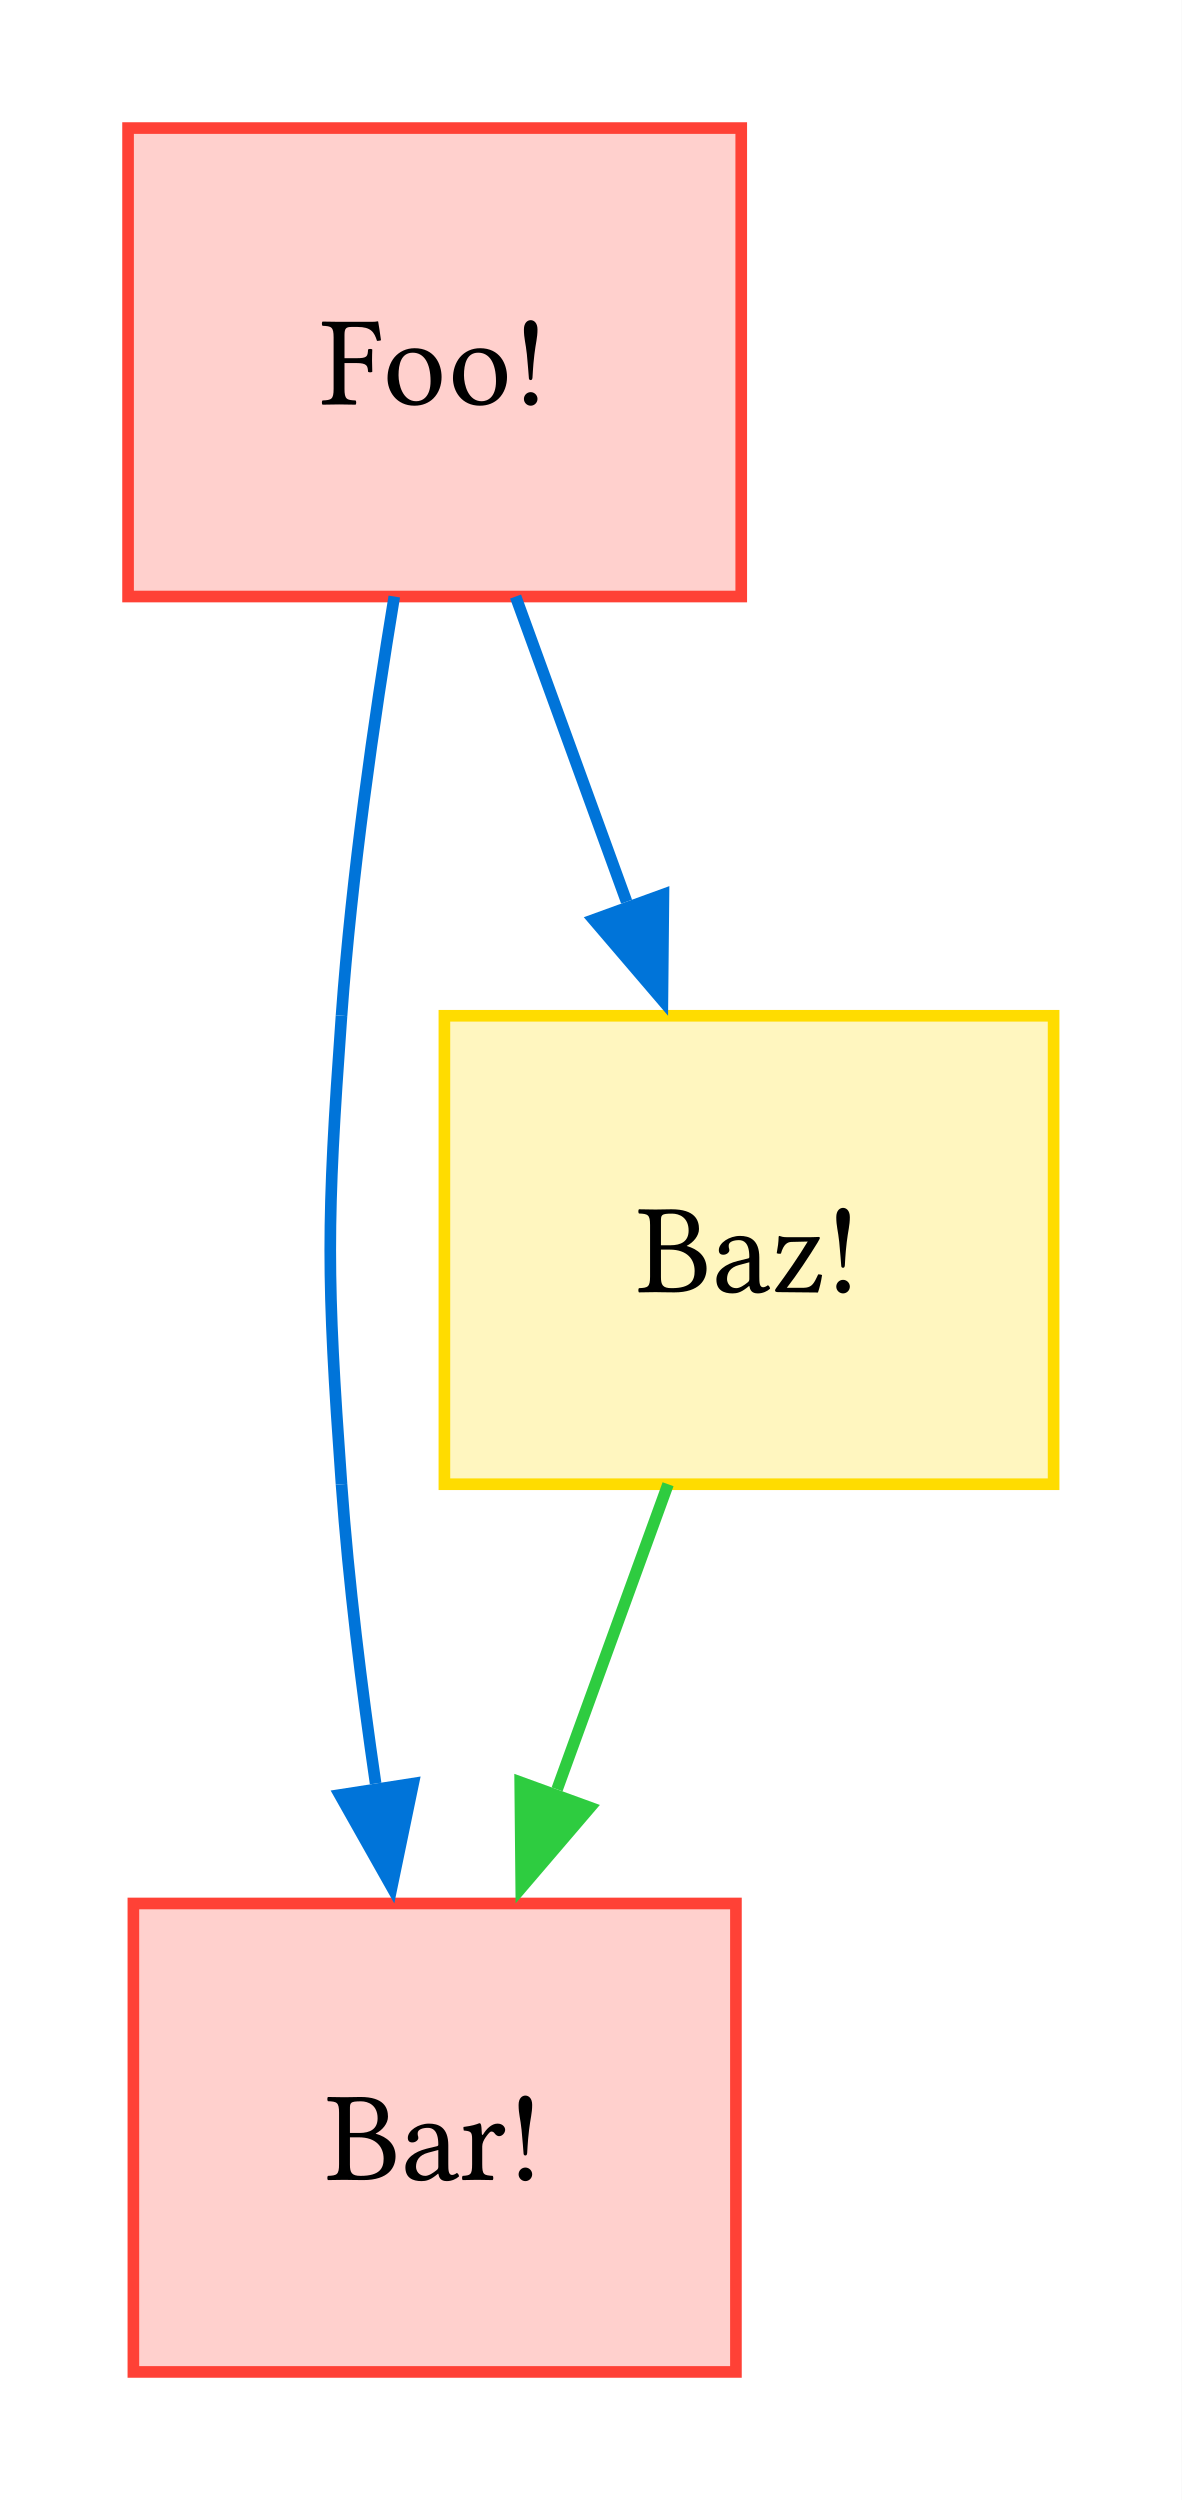
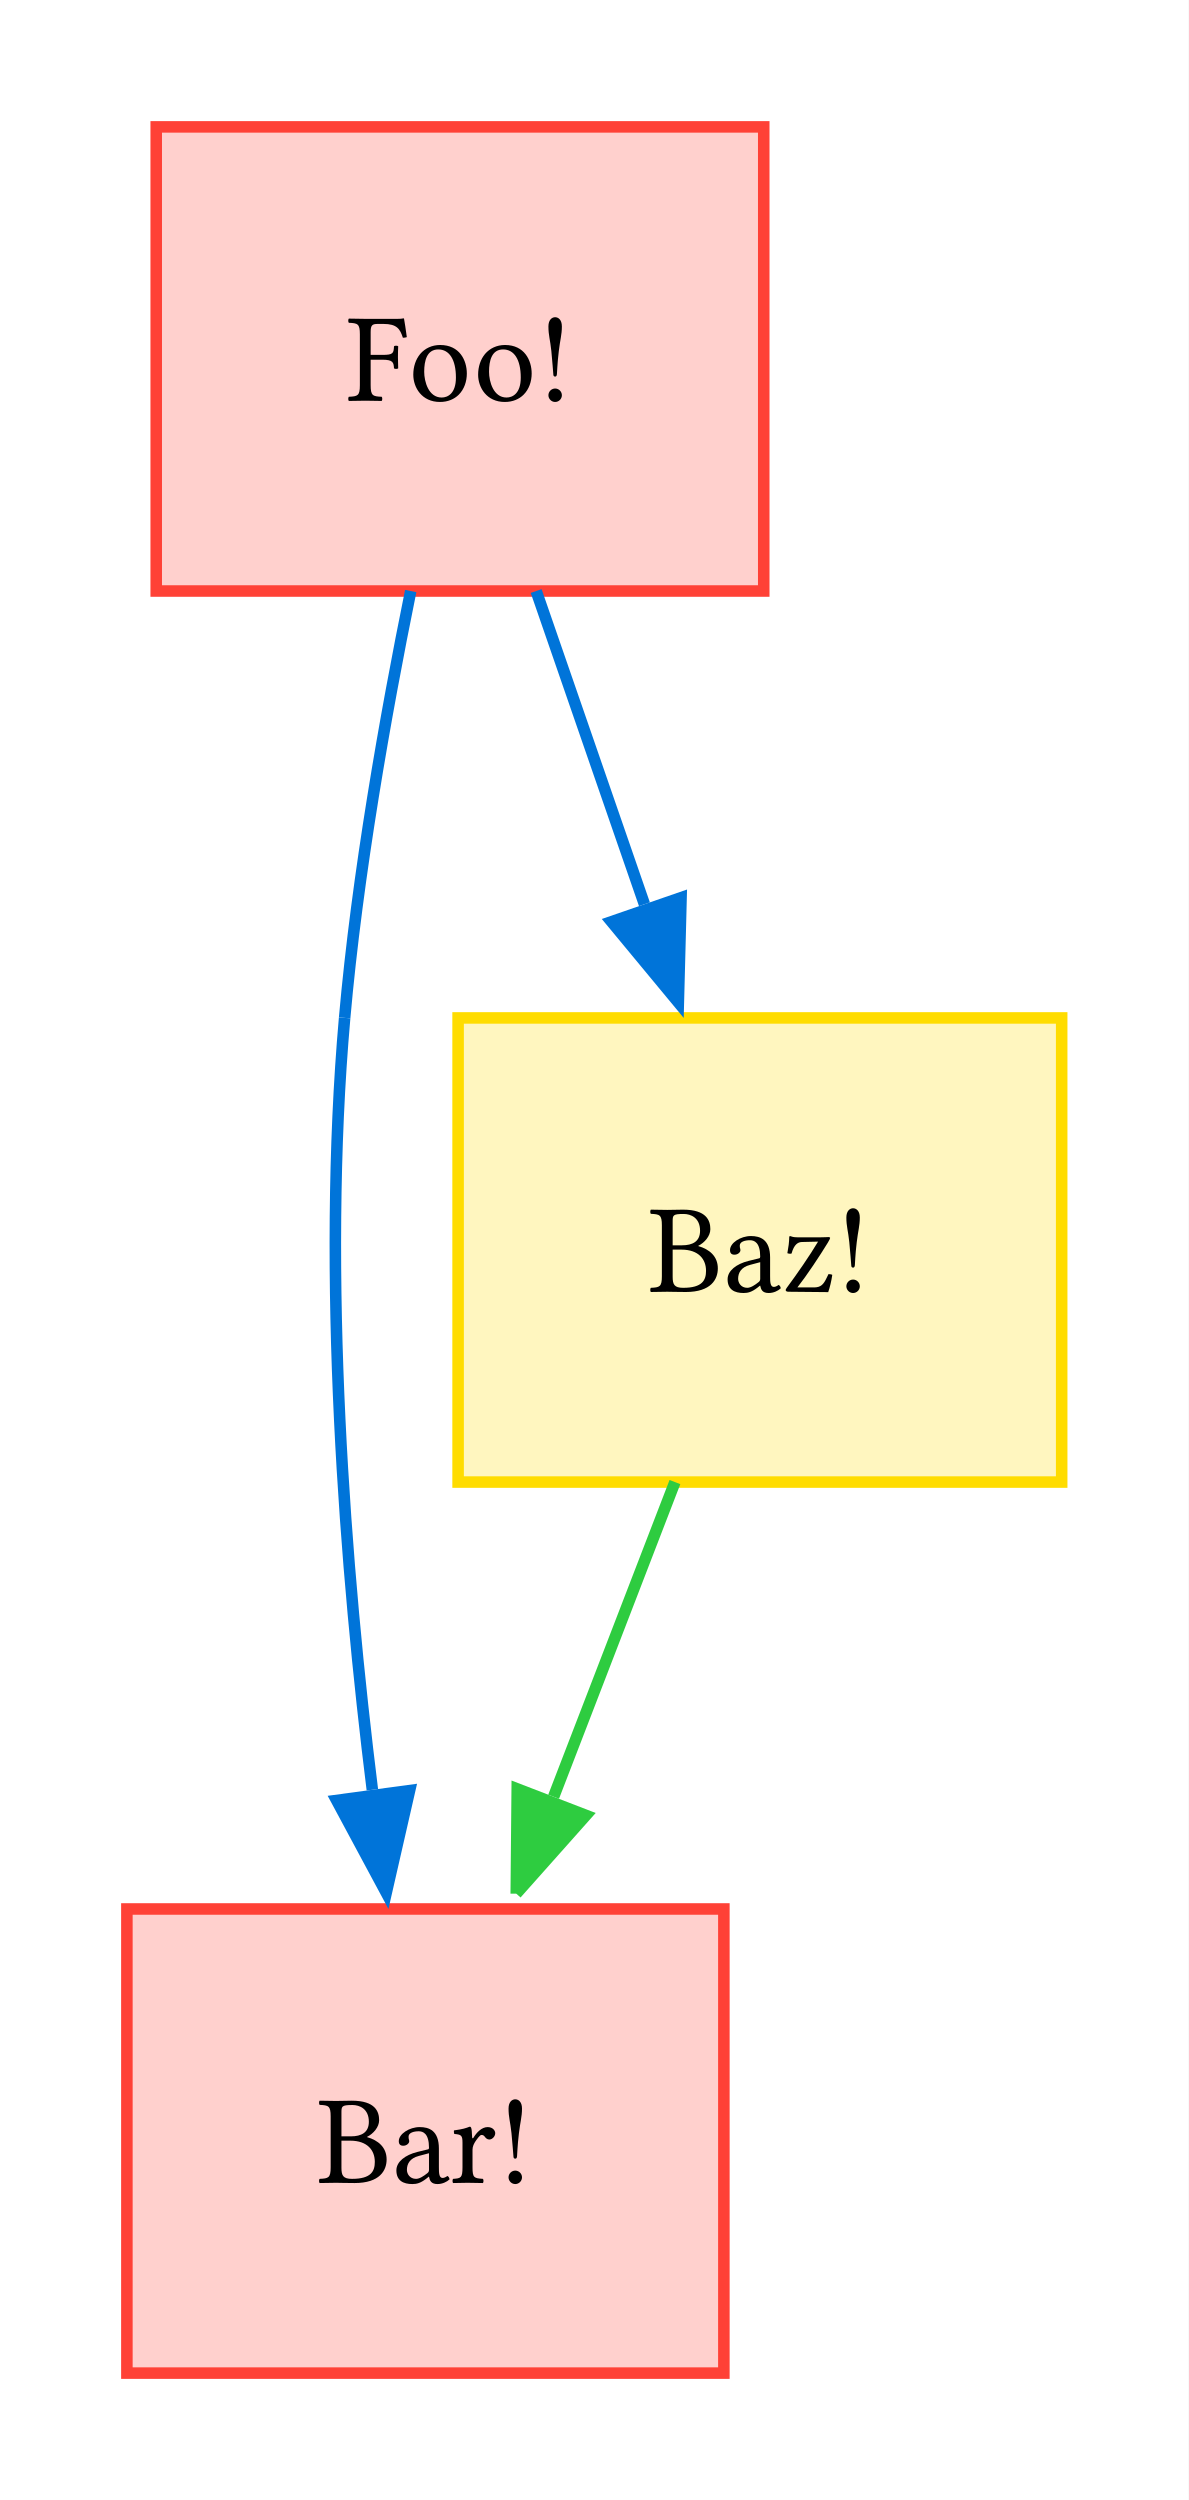
- <svg xmlns="http://www.w3.org/2000/svg" xmlns:xlink="http://www.w3.org/1999/xlink" class="typst-doc" viewBox="0 0 101.498 214.734" width="101.498pt" height="214.734pt">
-   <path class="typst-shape" fill="#ffffff" fill-rule="nonzero" d="M 0 0v 214.734 h 101.498 v -214.734 Z " />
+ <svg xmlns="http://www.w3.org/2000/svg" xmlns:xlink="http://www.w3.org/1999/xlink" class="typst-doc" viewBox="0 0 103.041 216.734" width="103.041pt" height="216.734pt">
+   <path class="typst-shape" fill="#ffffff" fill-rule="nonzero" d="M 0 0v 216.734 h 103.041 v -216.734 Z " />
  <g>
    <g class="typst-group" transform="matrix(1 0 0 1 11 11)">
      <g>
        <g class="typst-group">
          <g>
-             <path class="typst-shape" fill="#ffd0cd" fill-rule="nonzero" stroke="#ff4136" stroke-width="1" stroke-linecap="butt" stroke-linejoin="miter" stroke-miterlimit="4" d="M 0 0v 40.238 h 52.668 v -40.238 h -52.668 Z " />
-             <path class="typst-shape" fill="none" transform="matrix(1 0 0 1 16.5 16.5)" d="M 0 0h 19.668 v 7.238 h -19.668 v -7.238 Z " />
+             <path class="typst-shape" fill="#ffd0cd" fill-rule="nonzero" stroke="#ff4136" stroke-width="1" stroke-linecap="butt" stroke-linejoin="miter" stroke-miterlimit="4" transform="matrix(1 0 0 1 2.5435 0)" d="M 0 0v 40.238 h 52.668 v -40.238 h -52.668 Z " />
+             <path class="typst-shape" fill="none" transform="matrix(1 0 0 1 19.0435 16.5)" d="M 0 0h 19.668 v 7.238 h -19.668 v -7.238 Z " />
            <g class="typst-group">
              <g>
-                 <g class="typst-group" transform="matrix(1 0 0 1 16.5 16.5)">
+                 <g class="typst-group" transform="matrix(1 0 0 1 19.0435 16.5)">
                  <g>
                    <g class="typst-group">
                      <g>
                        <g class="typst-text" transform="matrix(1 0 0 -1 0.00000000004999893 7.238)">
                          <use xlink:href="#g2760933BE0676362197FA7E66C58A81C" x="0" y="0" fill="#000000" fill-rule="nonzero" />
                          <use xlink:href="#g32897D111D427EAB06FCD511BD3622DA" x="5.335" y="0" fill="#000000" fill-rule="nonzero" />
                          <use xlink:href="#g32897D111D427EAB06FCD511BD3622DA" x="10.956" y="0" fill="#000000" fill-rule="nonzero" />
                          <use xlink:href="#gF6963EBFF4145773287D02E6B5897C2A" x="16.5" y="0" fill="#000000" fill-rule="nonzero" />
                        </g>
                      </g>
                    </g>
                  </g>
                </g>
              </g>
            </g>
-             <path class="typst-shape" fill="#ffd0cd" fill-rule="nonzero" stroke="#ff4136" stroke-width="1" stroke-linecap="butt" stroke-linejoin="miter" stroke-miterlimit="4" transform="matrix(1 0 0 1 0.4565 152.496)" d="M 0 0v 40.238 h 51.755 v -40.238 h -51.755 Z " />
-             <path class="typst-shape" fill="none" transform="matrix(1 0 0 1 16.9565 168.996)" d="M 0 0h 18.755 v 7.238 h -18.755 v -7.238 Z " />
+             <path class="typst-shape" fill="#ffd0cd" fill-rule="nonzero" stroke="#ff4136" stroke-width="1" stroke-linecap="butt" stroke-linejoin="miter" stroke-miterlimit="4" transform="matrix(1 0 0 1 0 154.496)" d="M 0 0v 40.238 h 51.755 v -40.238 h -51.755 Z " />
+             <path class="typst-shape" fill="none" transform="matrix(1 0 0 1 16.5 170.996)" d="M 0 0h 18.755 v 7.238 h -18.755 v -7.238 Z " />
            <g class="typst-group">
              <g>
-                 <g class="typst-group" transform="matrix(1 0 0 1 16.9565 168.996)">
+                 <g class="typst-group" transform="matrix(1 0 0 1 16.5 170.996)">
                  <g>
                    <g class="typst-group">
                      <g>
                        <g class="typst-text" transform="matrix(1 0 0 -1 0.00000000005000251 7.238)">
                          <use xlink:href="#gBF5DECC698A69FAC230BCEF0EF6F8E3F" x="0" y="0" fill="#000000" fill-rule="nonzero" />
                          <use xlink:href="#g6DB4835CE9B7FC2225105B13C8D71A8" x="6.468" y="0" fill="#000000" fill-rule="nonzero" />
                          <use xlink:href="#g4608A9391A9A79189851D5DD2ADC7308" x="11.495" y="0" fill="#000000" fill-rule="nonzero" />
                          <use xlink:href="#gF6963EBFF4145773287D02E6B5897C2A" x="15.587" y="0" fill="#000000" fill-rule="nonzero" />
                        </g>
                      </g>
                    </g>
                  </g>
                </g>
              </g>
            </g>
-             <path class="typst-shape" fill="#fff6bf" fill-rule="nonzero" stroke="#ffdc00" stroke-width="1" stroke-linecap="butt" stroke-linejoin="miter" stroke-miterlimit="4" transform="matrix(1 0 0 1 27.1705 76.24799)" d="M 0 0v 40.238 h 52.327 v -40.238 h -52.327 Z " />
-             <path class="typst-shape" fill="none" transform="matrix(1 0 0 1 43.6705 92.74799)" d="M 0 0h 19.327 v 7.238 h -19.327 v -7.238 Z " />
+             <path class="typst-shape" fill="#fff6bf" fill-rule="nonzero" stroke="#ffdc00" stroke-width="1" stroke-linecap="butt" stroke-linejoin="miter" stroke-miterlimit="4" transform="matrix(1 0 0 1 28.714 77.24799)" d="M 0 0v 40.238 h 52.327 v -40.238 h -52.327 Z " />
+             <path class="typst-shape" fill="none" transform="matrix(1 0 0 1 45.214 93.74799)" d="M 0 0h 19.327 v 7.238 h -19.327 v -7.238 Z " />
            <g class="typst-group">
              <g>
-                 <g class="typst-group" transform="matrix(1 0 0 1 43.6705 92.74799)">
+                 <g class="typst-group" transform="matrix(1 0 0 1 45.214 93.74799)">
                  <g>
                    <g class="typst-group">
                      <g>
                        <g class="typst-text" transform="matrix(1 0 0 -1 0.00000000005000072 7.238)">
                          <use xlink:href="#gBF5DECC698A69FAC230BCEF0EF6F8E3F" x="0" y="0" fill="#000000" fill-rule="nonzero" />
                          <use xlink:href="#g6DB4835CE9B7FC2225105B13C8D71A8" x="6.468" y="0" fill="#000000" fill-rule="nonzero" />
                          <use xlink:href="#gE7EE1FD99543E63724759E801411444E" x="11.495" y="0" fill="#000000" fill-rule="nonzero" />
                          <use xlink:href="#gF6963EBFF4145773287D02E6B5897C2A" x="16.159" y="0" fill="#000000" fill-rule="nonzero" />
                        </g>
                      </g>
                    </g>
                  </g>
                </g>
              </g>
            </g>
-             <path class="typst-shape" fill="none" stroke="#0074d9" stroke-width="1" stroke-linecap="butt" stroke-linejoin="miter" stroke-miterlimit="4" transform="matrix(1 0 0 1 18.334 40.238)" d="M 0 0m 4.533 0 c -1.735 10.523 -3.663 23.948 -4.533 36.005 " />
-             <path class="typst-shape" fill="none" stroke="#0074d9" stroke-width="1" stroke-linecap="butt" stroke-linejoin="miter" stroke-miterlimit="4" transform="matrix(1 0 0 1 17.36807 76.24299)" d="M 0 0m 0.966 0 c -1.288 17.842 -1.288 22.406 0 40.248 " />
-             <path class="typst-shape" fill="none" stroke="#0074d9" stroke-width="1" stroke-linecap="butt" stroke-linejoin="miter" stroke-miterlimit="4" transform="matrix(1 0 0 1 18.334 116.491)" d="M 0 0c 0.605 8.384 1.722 17.43 2.929 25.701 " />
-             <path class="typst-shape" fill="#0074d9" fill-rule="nonzero" stroke="#0074d9" stroke-width="1" stroke-linecap="butt" stroke-linejoin="miter" stroke-miterlimit="4" transform="matrix(1 0 0 1 18.18897 142.1957)" d="M 0 0m 4.459 8.893 l 1.843 -8.893 l -6.302 0.981 l 4.459 7.912 Z " />
-             <path class="typst-shape" fill="none" stroke="#0074d9" stroke-width="1" stroke-linecap="butt" stroke-linejoin="miter" stroke-miterlimit="4" transform="matrix(1 0 0 1 33.28659 40.238)" d="M 0 0c 2.904 7.985 6.34 17.435 9.532 26.21 " />
-             <path class="typst-shape" fill="#0074d9" fill-rule="nonzero" stroke="#0074d9" stroke-width="1" stroke-linecap="butt" stroke-linejoin="miter" stroke-miterlimit="4" transform="matrix(1 0 0 1 39.99221 65.828)" d="M 0 0m 5.904 9.082 l 0.09 -9.082 l -5.994 2.18 l 5.904 6.902 Z " />
-             <path class="typst-shape" fill="none" stroke="#2ecc40" stroke-width="1" stroke-linecap="butt" stroke-linejoin="miter" stroke-miterlimit="4" transform="matrix(1 0 0 1 36.8498 116.486)" d="M 0 0m 9.532 0 c -2.904 7.985 -6.34 17.435 -9.532 26.21 " />
-             <path class="typst-shape" fill="#2ecc40" fill-rule="nonzero" stroke="#2ecc40" stroke-width="1" stroke-linecap="butt" stroke-linejoin="miter" stroke-miterlimit="4" transform="matrix(1 0 0 1 33.68199 142.076)" d="M 0 0m 0.09 9.082 l 5.904 -6.902 l -5.994 -2.18 l 0.09 9.082 Z " />
+             <path class="typst-shape" fill="none" stroke="#0074d9" stroke-width="1" stroke-linecap="butt" stroke-linejoin="miter" stroke-miterlimit="4" transform="matrix(1 0 0 1 18.8775 40.238)" d="M 0 0m 5.73 0 c -2.193 10.793 -4.632 24.583 -5.73 37.005 " />
+             <path class="typst-shape" fill="none" stroke="#0074d9" stroke-width="1" stroke-linecap="butt" stroke-linejoin="miter" stroke-miterlimit="4" transform="matrix(1 0 0 1 18.07277 77.24299)" d="M 0 0m 0.805 0 c -1.988 22.49 0.049 47.969 2.403 66.919 " />
+             <path class="typst-shape" fill="#0074d9" fill-rule="nonzero" stroke="#0074d9" stroke-width="1" stroke-linecap="butt" stroke-linejoin="miter" stroke-miterlimit="4" transform="matrix(1 0 0 1 18.18725 144.2307)" d="M 0 0m 4.298 8.854 l 2.023 -8.854 l -6.321 0.853 l 4.298 8.001 Z " />
+             <path class="typst-shape" fill="none" stroke="#0074d9" stroke-width="1" stroke-linecap="butt" stroke-linejoin="miter" stroke-miterlimit="4" transform="matrix(1 0 0 1 35.48132 40.238)" d="M 0 0c 2.83 8.186 6.239 18.051 9.386 27.154 " />
+             <path class="typst-shape" fill="#0074d9" fill-rule="nonzero" stroke="#0074d9" stroke-width="1" stroke-linecap="butt" stroke-linejoin="miter" stroke-miterlimit="4" transform="matrix(1 0 0 1 42.01627 66.82298)" d="M 0 0m 5.792 9.079 l 0.236 -9.079 l -6.028 2.084 l 5.792 6.995 Z " />
+             <path class="typst-shape" fill="none" stroke="#2ecc40" stroke-width="1" stroke-linecap="butt" stroke-linejoin="miter" stroke-miterlimit="4" transform="matrix(1 0 0 1 36.99462 117.486)" d="M 0 0m 10.517 0 c -3.171 8.223 -6.994 18.142 -10.517 27.28 " />
+             <path class="typst-shape" fill="#2ecc40" fill-rule="nonzero" stroke="#2ecc40" stroke-width="1" stroke-linecap="butt" stroke-linejoin="miter" stroke-miterlimit="4" transform="matrix(1 0 0 1 33.75546 144.0855)" d="M 0 0m 0 9.082 l 6.035 -6.787 l -5.951 -2.294 l -0.084 9.082 Z " />
          </g>
        </g>
      </g>
    </g>
  </g>
  <defs id="glyph">
    <symbol id="g2760933BE0676362197FA7E66C58A81C" overflow="visible">
      <path d="M 0 0m 3.113 3.553 c 0.935 0 0.968 -0.253 1.001 -0.748 c 0.066 -0.066 0.297 -0.066 0.363 0 c -0.011 0.275 -0.022 0.594 -0.022 0.968 c 0 0.374 0.011 0.66 0.022 0.946 c -0.066 0.066 -0.297 0.066 -0.363 0 c -0.033 -0.605 -0.066 -0.748 -1.001 -0.748 h -1.023 v 1.98 c 0 0.594 0.132 0.704 0.616 0.704 h 0.495 c 1.166 0 1.441 -0.44 1.683 -1.199 c 0.132 0 0.253 0.022 0.341 0.055 c -0.055 0.451 -0.22 1.507 -0.242 1.595 c 0 0.022 -0.011 0.033 -0.044 0.033 c -0.187 -0.033 -0.242 -0.044 -0.517 -0.044 h -2.805 c -0.352 0 -0.979 0.011 -1.419 0.022 c -0.066 -0.066 -0.066 -0.297 0 -0.363 c 0.77 -0.033 0.957 -0.088 0.957 -1.001 v -4.411 c 0 -0.913 -0.187 -0.968 -0.957 -1.001 c -0.066 -0.066 -0.066 -0.297 0 -0.363 c 0.385 0.011 0.935 0.022 1.43 0.022 c 0.495 0 1.034 -0.011 1.419 -0.022 c 0.066 0.066 0.066 0.297 0 0.363 c -0.77 0.033 -0.957 0.088 -0.957 1.001 v 2.211 Z " />
    </symbol>
    <symbol id="g32897D111D427EAB06FCD511BD3622DA" overflow="visible">
      <path d="M 0 0m 0.451 2.255 c 0 -1.122 0.748 -2.365 2.31 -2.365 c 0.704 0 1.243 0.253 1.617 0.616 c 0.495 0.484 0.715 1.177 0.715 1.848 c 0 1.144 -0.627 2.475 -2.31 2.475 c -0.726 0 -1.32 -0.297 -1.727 -0.77 c -0.396 -0.473 -0.605 -1.111 -0.605 -1.804 Z m 2.167 2.189 c 0.946 0 1.529 -0.858 1.529 -2.442 c 0 -1.386 -0.715 -1.727 -1.232 -1.727 c -1.144 0 -1.518 1.386 -1.518 2.233 c 0 0.957 0.231 1.936 1.221 1.936 Z " />
    </symbol>
    <symbol id="gF6963EBFF4145773287D02E6B5897C2A" overflow="visible">
      <path d="M 0 0m 1.584 7.238 c -0.264 0 -0.583 -0.209 -0.583 -0.803 c 0 -0.77 0.154 -1.155 0.253 -2.123 c 0.088 -0.858 0.154 -1.848 0.176 -2.079 c 0.011 -0.066 0.044 -0.143 0.154 -0.143 c 0.11 0 0.143 0.099 0.154 0.22 c 0.022 0.154 0.022 0.814 0.165 2.002 c 0.11 0.946 0.264 1.408 0.264 2.123 c 0 0.594 -0.319 0.803 -0.583 0.803 Z m -0.583 -6.765 c 0 -0.319 0.264 -0.583 0.583 -0.583 c 0.319 0 0.583 0.264 0.583 0.583 c 0 0.319 -0.264 0.583 -0.583 0.583 c -0.319 0 -0.583 -0.264 -0.583 -0.583 Z " />
    </symbol>
    <symbol id="gBF5DECC698A69FAC230BCEF0EF6F8E3F" overflow="visible">
      <path d="M 0 0m 1.628 7.095 c -0.396 0 -0.99 0.011 -1.419 0.022 c -0.066 -0.066 -0.066 -0.297 0 -0.363 c 0.77 -0.033 0.957 -0.088 0.957 -1.001 v -4.411 c 0 -0.913 -0.187 -0.968 -0.957 -1.001 c -0.066 -0.066 -0.066 -0.297 0 -0.363 c 0.429 0.011 1.023 0.022 1.43 0.022 c 0.396 0 0.682 -0.022 1.606 -0.022 c 2.189 0 2.772 1.1 2.772 2.046 c 0 1.056 -0.737 1.661 -1.694 1.936 v 0.022 c 0.55 0.275 1.045 0.847 1.045 1.441 c 0 0.737 -0.319 1.694 -2.365 1.694 c -0.385 0 -0.979 -0.022 -1.375 -0.022 Z m 0.473 -3.443 h 0.759 c 1.507 0 2.134 -0.847 2.134 -1.837 c 0 -0.803 -0.308 -1.474 -1.98 -1.474 c -0.77 0 -0.913 0.286 -0.913 0.957 Z m 0 2.398 c 0 0.583 0 0.693 0.957 0.693 c 0.616 0 1.419 -0.33 1.419 -1.452 c 0 -0.935 -0.649 -1.265 -1.562 -1.265 h -0.814 Z " />
    </symbol>
    <symbol id="g6DB4835CE9B7FC2225105B13C8D71A8" overflow="visible">
      <path d="M 0 0m 3.223 0.528 c 0.066 -0.341 0.187 -0.638 0.737 -0.638 c 0.418 0 0.814 0.187 1.045 0.407 c -0.022 0.132 -0.066 0.231 -0.187 0.297 c -0.077 -0.066 -0.264 -0.176 -0.407 -0.176 c -0.319 0 -0.33 0.429 -0.33 0.935 v 1.617 c 0 1.562 -0.858 1.859 -1.661 1.859 c -0.902 0 -1.815 -0.594 -1.815 -1.221 c 0 -0.264 0.132 -0.396 0.385 -0.396 c 0.319 0 0.517 0.231 0.517 0.374 c 0 0.077 -0.011 0.154 -0.033 0.198 c -0.011 0.033 -0.022 0.099 -0.022 0.22 c 0 0.341 0.462 0.462 0.88 0.462 c 0.374 0 0.891 -0.187 0.891 -1.43 c 0 -0.077 -0.033 -0.121 -0.066 -0.132 l -0.946 -0.231 c -1.056 -0.264 -1.815 -0.847 -1.815 -1.595 c 0 -0.902 0.616 -1.188 1.386 -1.188 c 0.385 0 0.715 0.088 1.199 0.462 l 0.22 0.176 Z m 0 2.035 v -1.452 c 0 -0.143 -0.066 -0.22 -0.154 -0.286 c -0.286 -0.231 -0.66 -0.484 -0.968 -0.484 c -0.55 0 -0.792 0.44 -0.792 0.781 c 0 0.495 0.231 1.001 1.045 1.21 Z " />
    </symbol>
    <symbol id="g4608A9391A9A79189851D5DD2ADC7308" overflow="visible">
      <path d="M 0 0m 1.936 3.938 c -0.022 0.44 -0.033 0.726 -0.088 0.836 c -0.022 0.055 -0.044 0.088 -0.132 0.088 c -0.308 -0.121 -0.594 -0.22 -1.353 -0.319 c -0.022 -0.066 0 -0.242 0.022 -0.308 c 0.594 -0.055 0.715 -0.11 0.715 -0.748 v -2.145 c 0 -0.913 -0.132 -0.957 -0.814 -1.001 c -0.066 -0.066 -0.066 -0.297 0 -0.363 c 0.385 0.011 0.814 0.022 1.254 0.022 c 0.44 0 0.946 -0.011 1.331 -0.022 c 0.066 0.066 0.066 0.297 0 0.363 c -0.77 0.055 -0.902 0.088 -0.902 1.001 v 1.529 c 0 0.286 0.132 0.539 0.264 0.737 c 0.121 0.176 0.374 0.539 0.506 0.539 c 0.099 0 0.198 -0.022 0.286 -0.143 c 0.077 -0.11 0.209 -0.253 0.396 -0.253 c 0.264 0 0.517 0.275 0.517 0.55 c 0 0.209 -0.198 0.528 -0.66 0.528 c -0.517 0 -0.968 -0.484 -1.221 -0.913 c -0.066 -0.121 -0.121 -0.033 -0.121 0.022 Z " />
    </symbol>
    <symbol id="gE7EE1FD99543E63724759E801411444E" overflow="visible">
      <path d="M 0 0m 0.781 4.829 c -0.022 0 -0.066 -0.044 -0.066 -0.066 c -0.011 -0.495 -0.066 -0.88 -0.165 -1.419 c 0.099 -0.044 0.231 -0.066 0.363 -0.033 c 0.22 0.803 0.561 0.99 0.891 1.001 l 1.408 0.033 c -0.748 -1.254 -1.848 -2.838 -2.706 -3.993 c -0.099 -0.132 -0.099 -0.165 -0.099 -0.22 c 0 -0.077 0.088 -0.132 0.253 -0.132 l 3.432 -0.033 c 0.132 0.374 0.275 0.946 0.352 1.496 c -0.066 0.044 -0.198 0.066 -0.33 0.066 l -0.154 -0.319 c -0.275 -0.583 -0.506 -0.825 -1.078 -0.836 h -1.463 c 0.814 1.034 1.958 2.761 2.64 3.883 c 0.165 0.275 0.198 0.363 0.198 0.407 c 0 0.044 -0.055 0.077 -0.132 0.077 c -0.055 0 -0.363 -0.022 -0.682 -0.022 h -2.013 c -0.352 0 -0.484 0.055 -0.649 0.11 Z " />
    </symbol>
  </defs>
</svg>
